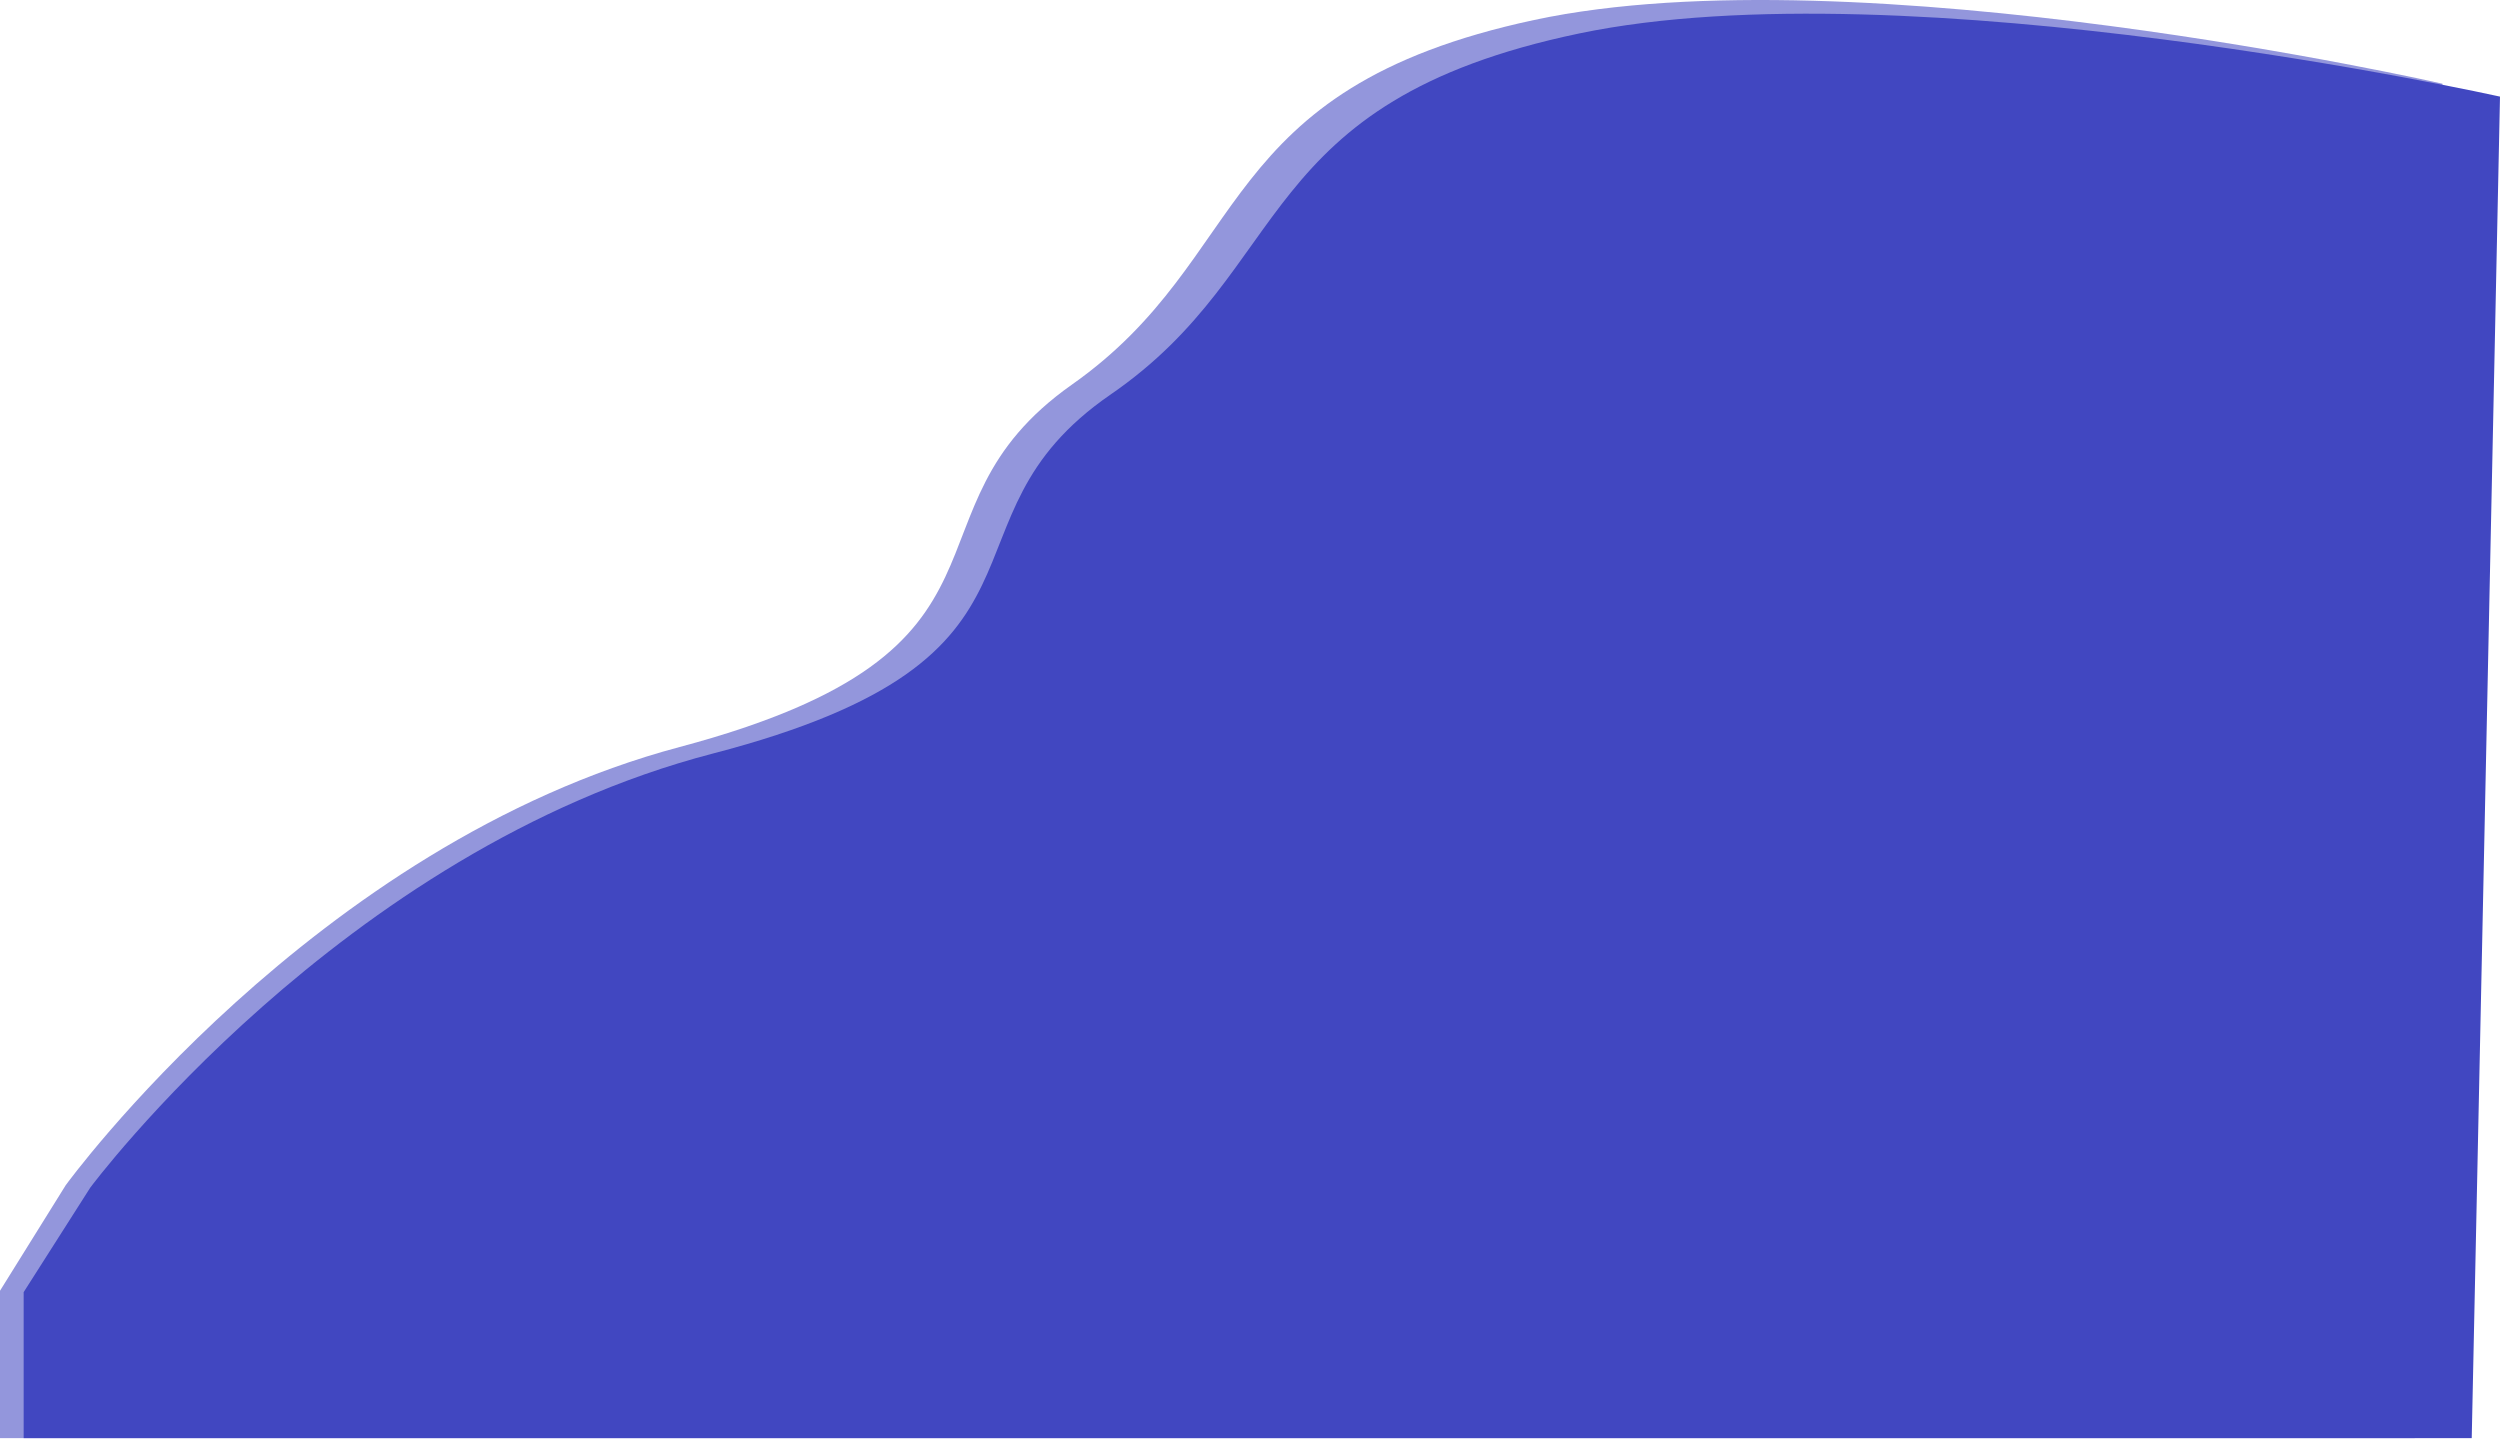
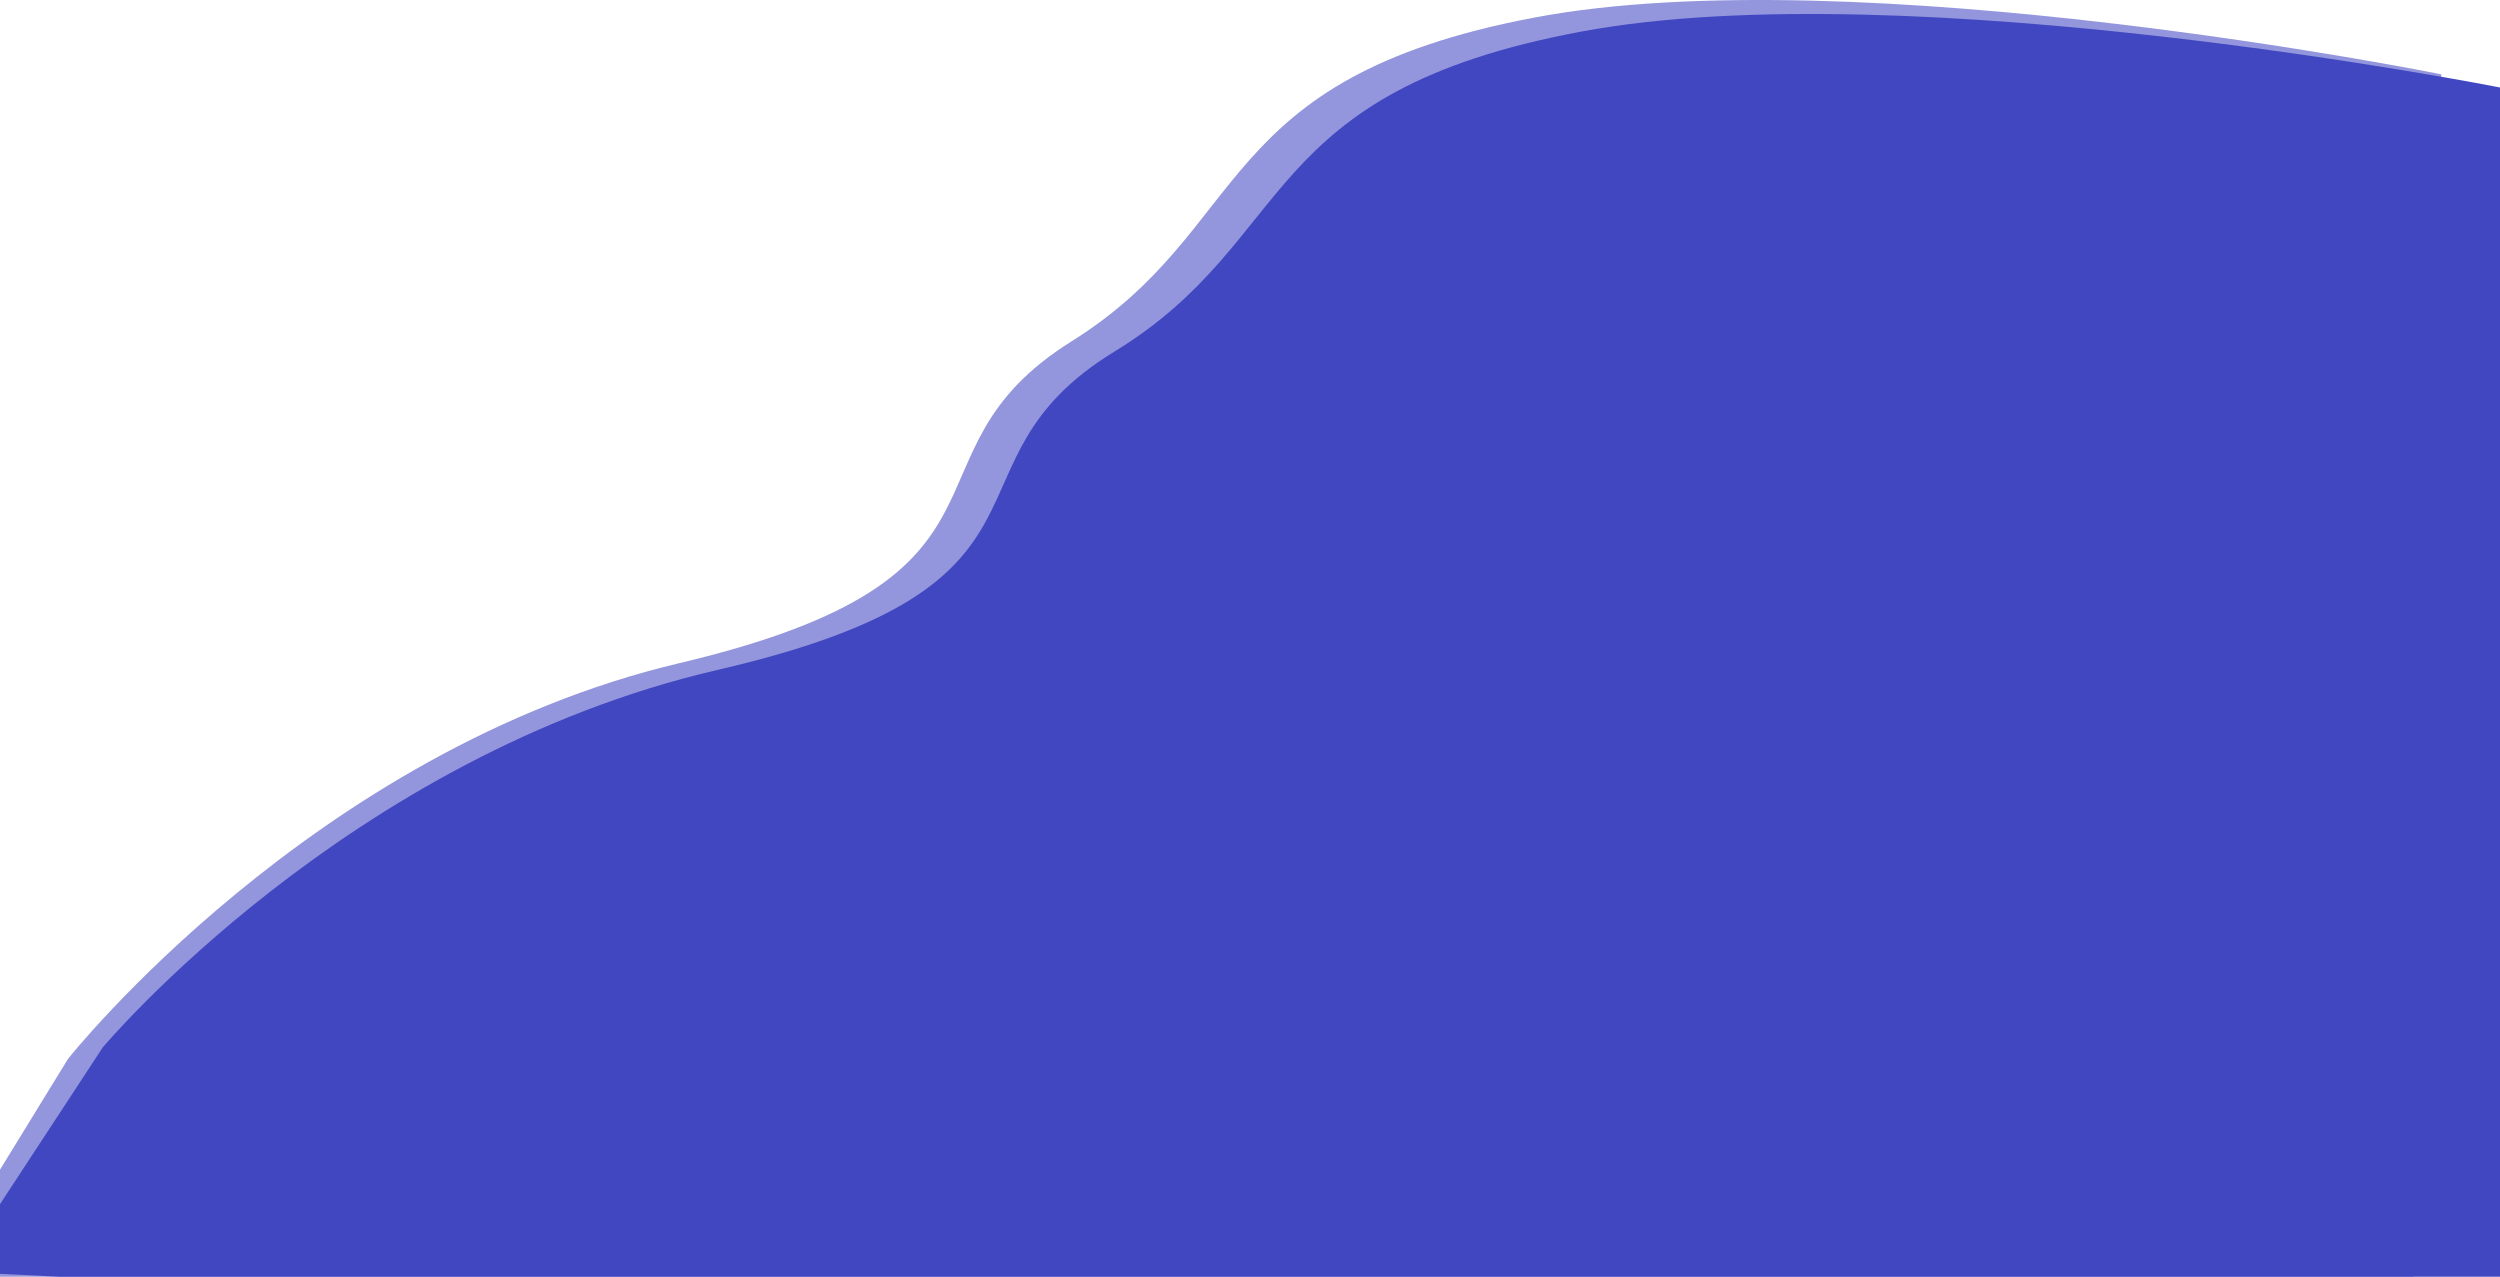
- <svg xmlns="http://www.w3.org/2000/svg" width="2008.2" height="1155.239" viewBox="0 0 2008.2 1155.239">
-   <g transform="translate(42.2 84.639)">
-     <path d="M-23.2,963.2l52.8-84.8s198.8-273.6,493.2-352S692,338,838,235.2,949.6-2,1209.2-57.6,1938.8-6.4,1938.8-6.4l-22.4,1088H-23.2Z" transform="translate(-19 -11)" fill="rgba(65,71,193,0.57)" />
-     <path d="M-23.2,953.327l53.532-83.992S231.888,598.34,530.369,520.687,701.915,334.08,849.939,232.259,963.086-2.682,1226.285-57.753,1966-7.04,1966-7.04L1943.289,1070.6H-23.2Z" fill="#4147c1" />
+ <svg xmlns="http://www.w3.org/2000/svg" width="1967.2" height="1004.639" viewBox="0 0 1967.2 1004.639">
+   <g transform="translate(47.2 84.639)">
+     <path d="M-23.2,846.766l53.539-87.242s192.8-243.167,481.051-311.346S677.054,284.338,820,194.939,929.271-11.339,1183.446-59.691,1897.8-15.165,1897.8-15.165L1875.868,931H-23.2Z" transform="translate(-24 -11)" fill="rgba(65,71,193,0.57)" />
+     <path d="M-47.2,862.879,33.6,739.618S225.989,509.9,517.568,442.464,685.147,280.418,829.748,192,940.279-12.021,1197.391-59.844,1920-15.806,1920-15.806V920H-.222L-47.2,917.742Z" transform="translate(0)" fill="#4147c1" />
  </g>
</svg>
